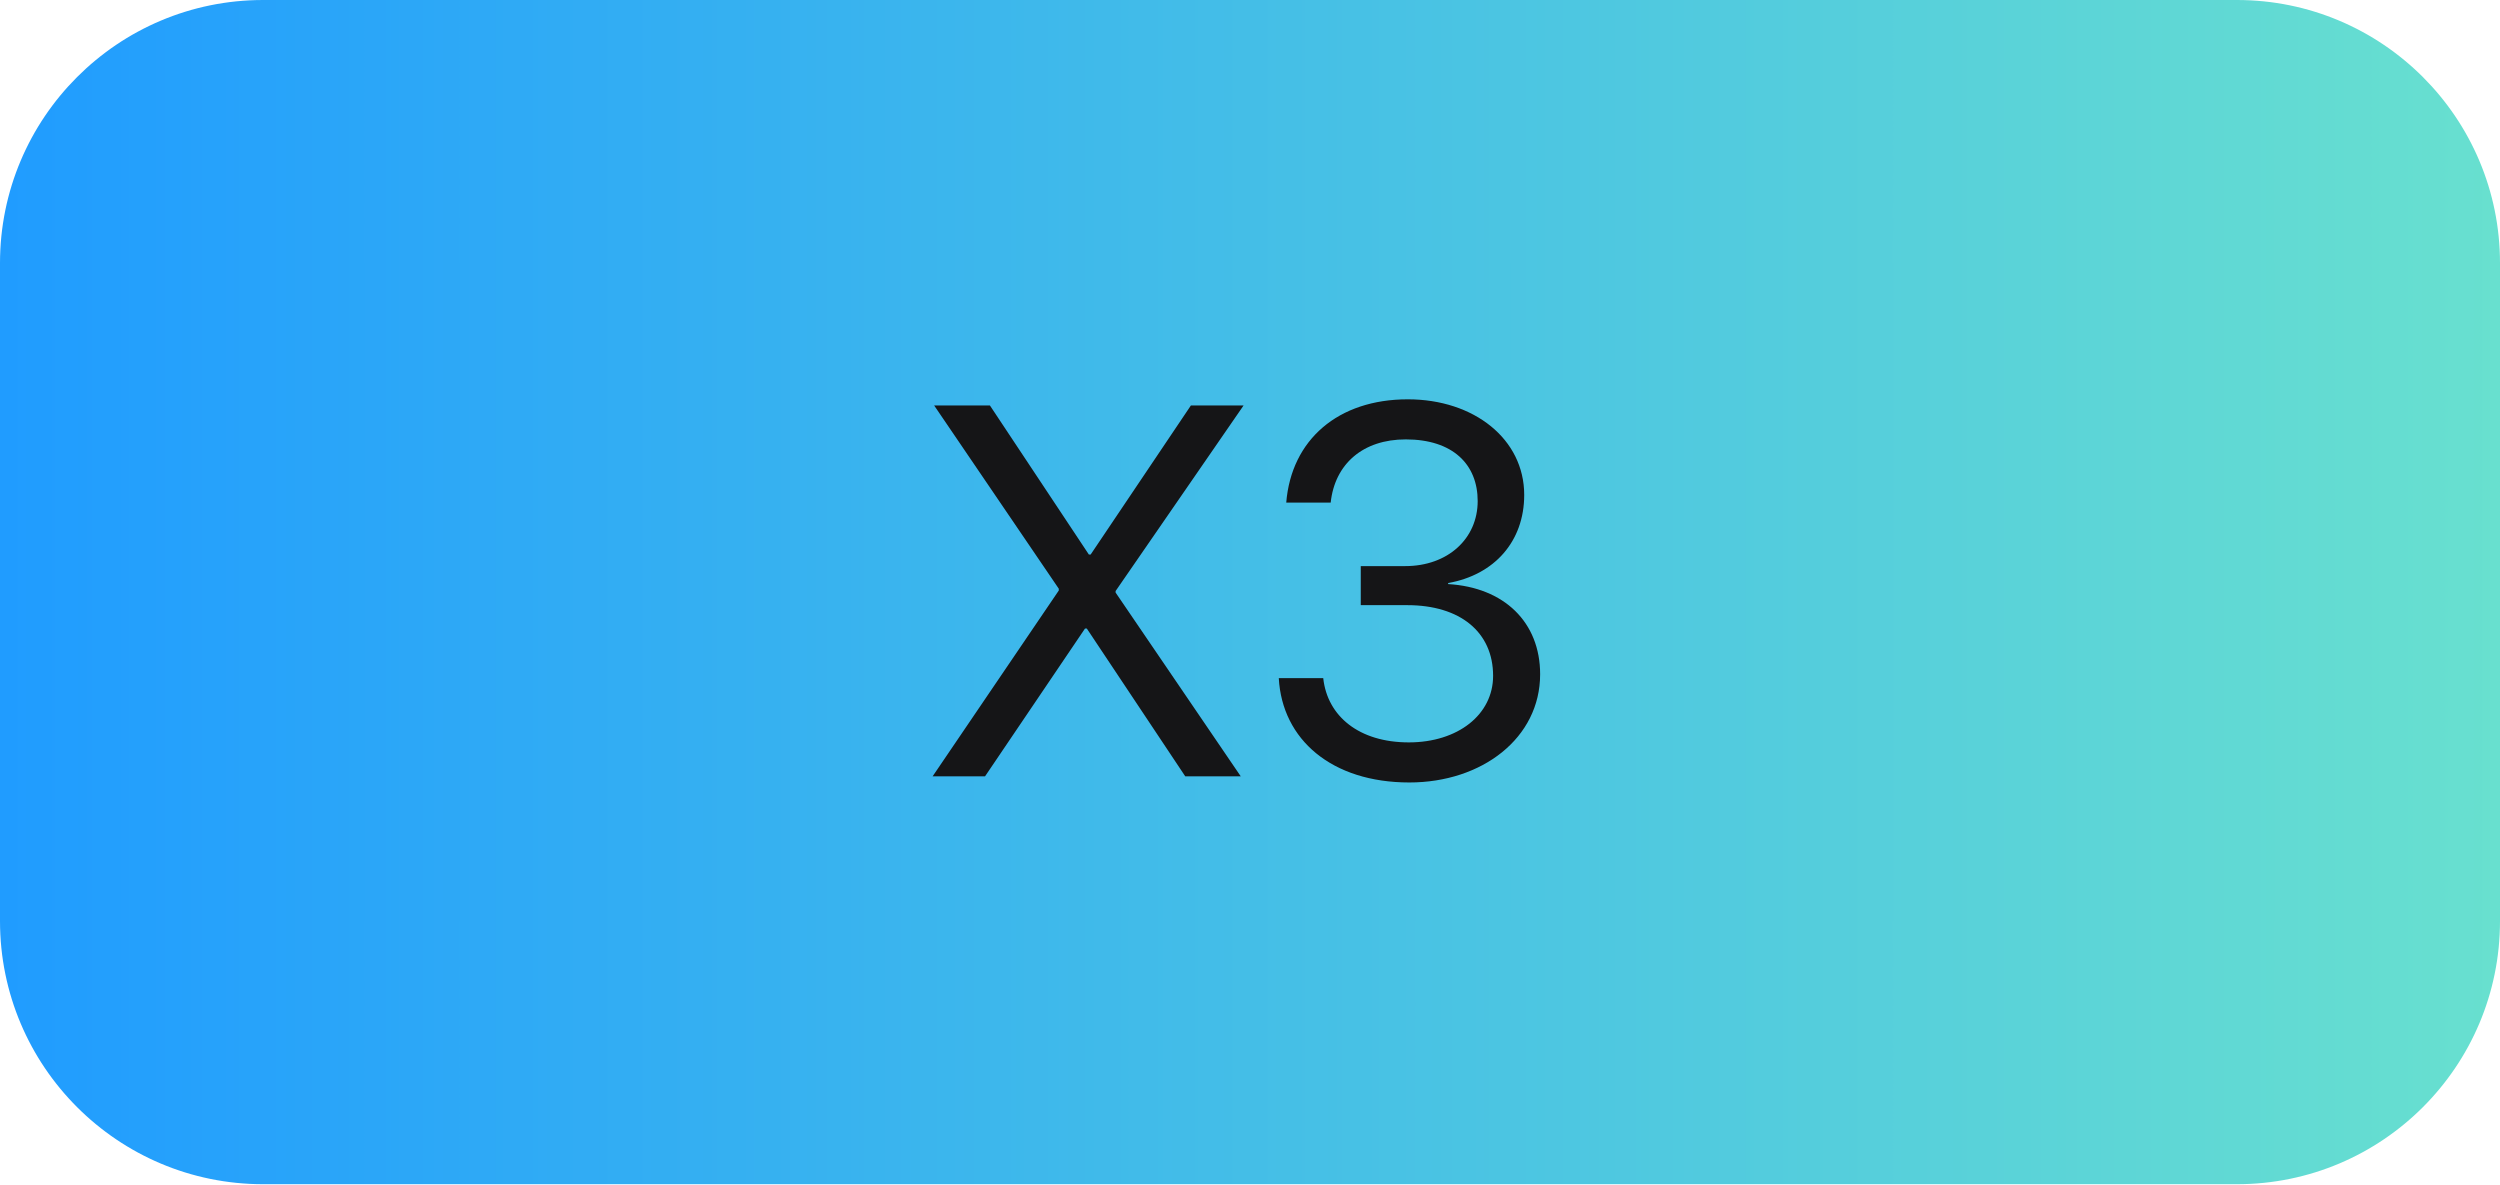
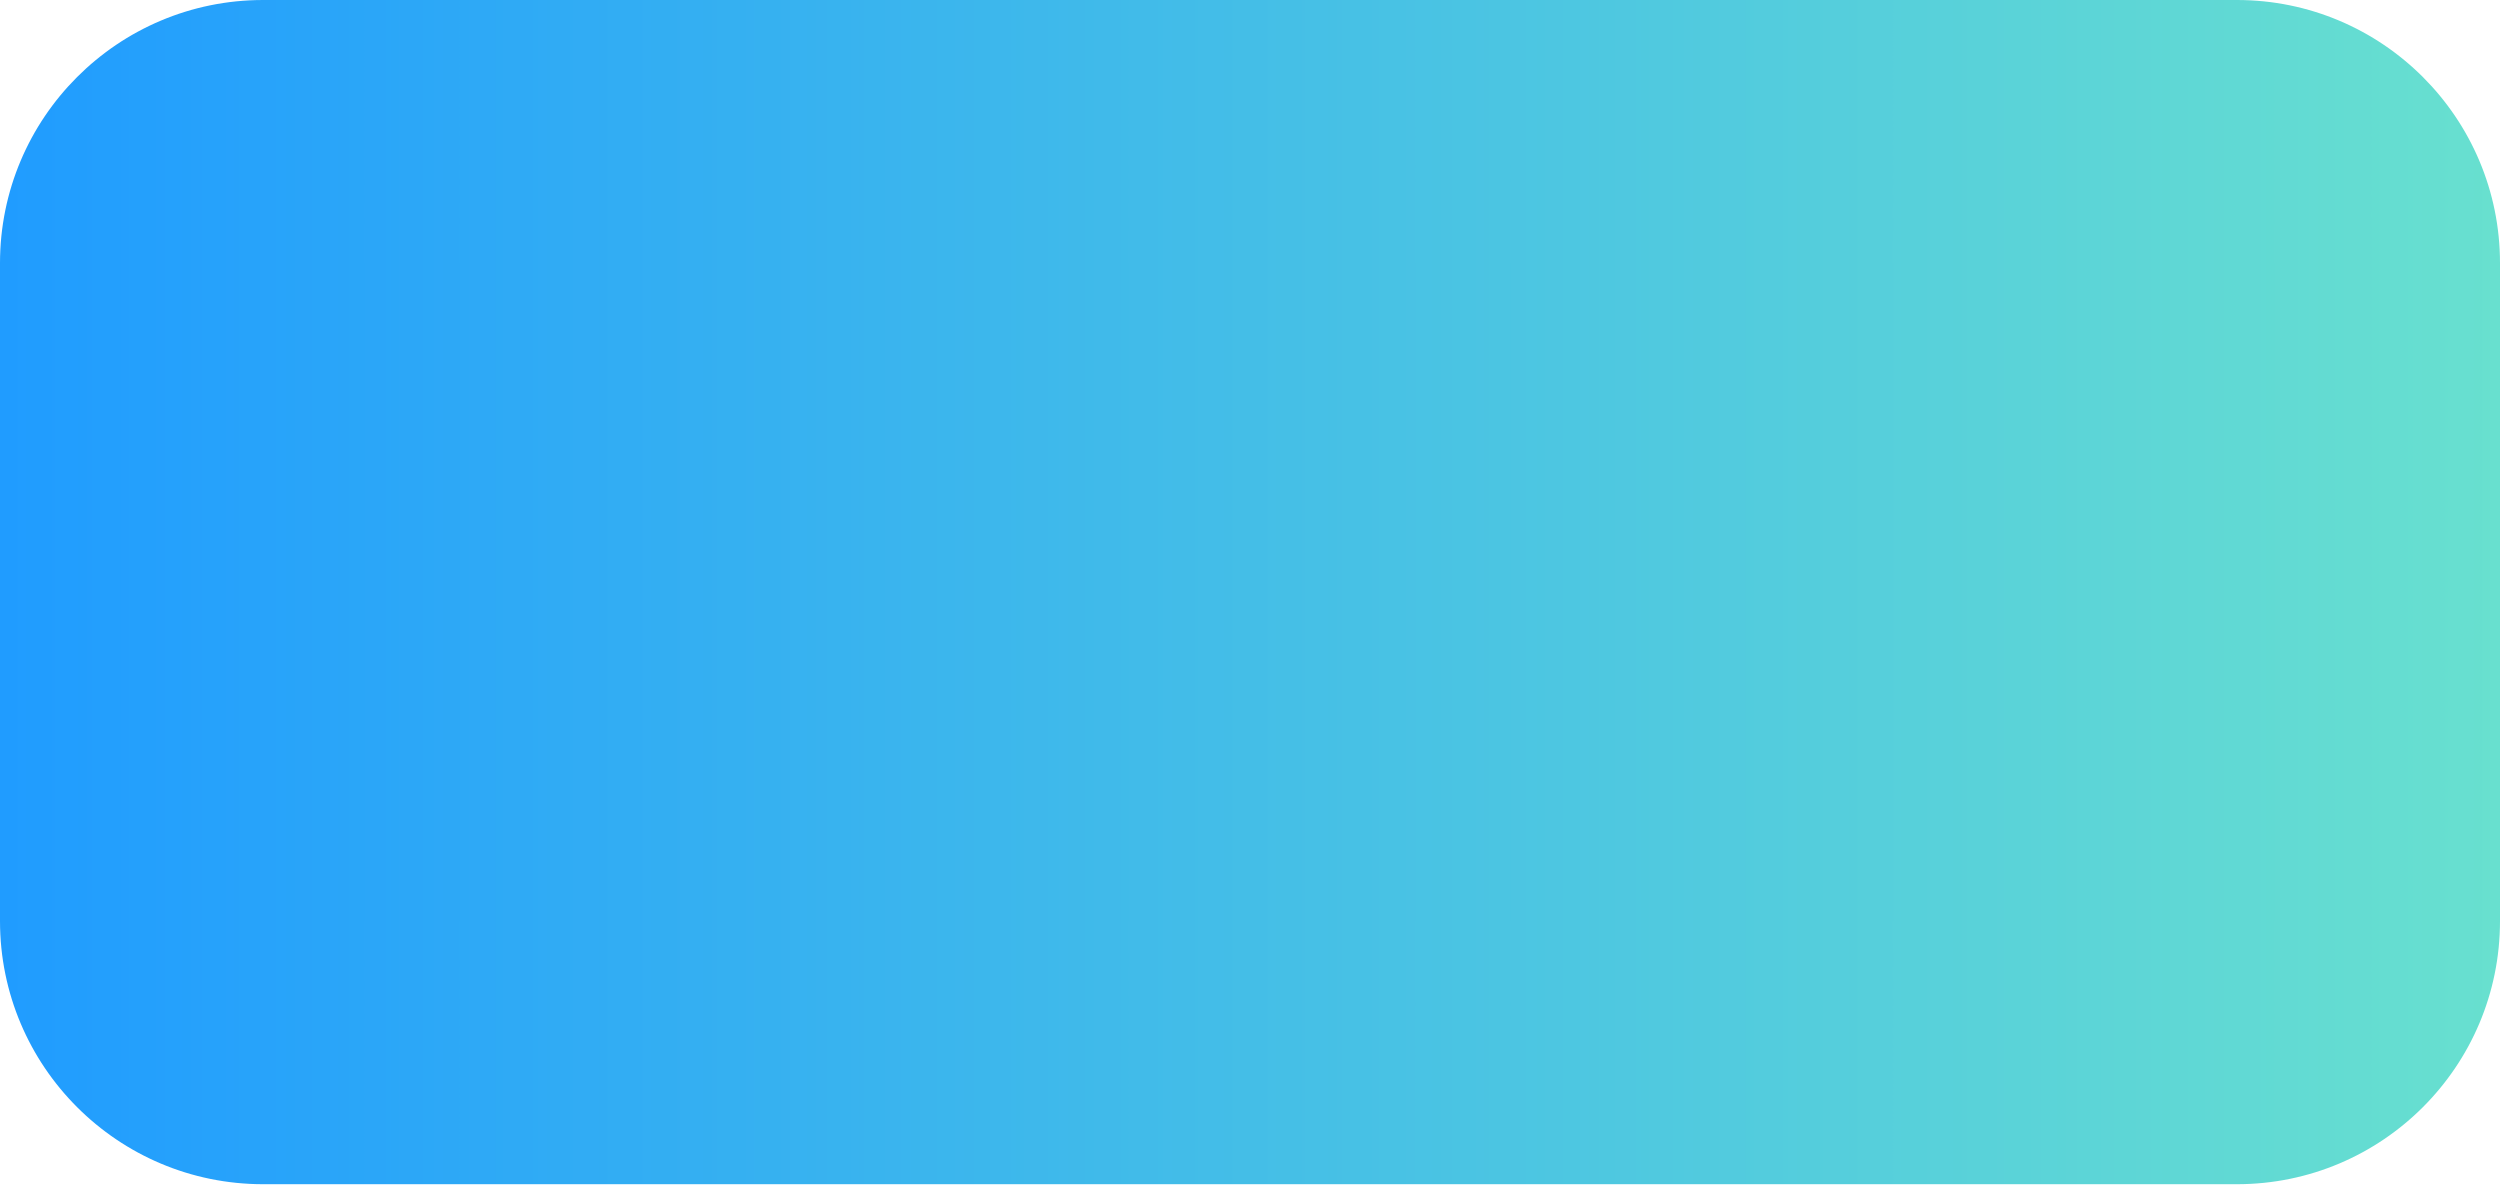
<svg xmlns="http://www.w3.org/2000/svg" width="95" height="45" viewBox="0 0 95 45" fill="none">
  <rect width="95" height="45" rx="10" fill="url(#paint0_linear_1582_277)" />
-   <path d="M35.44 29.5L40.234 22.439V22.371L35.498 15.408H37.617L41.377 21.072H41.445L45.254 15.408H47.256L42.393 22.459V22.518L47.148 29.5H45.039L41.299 23.885H41.23L37.432 29.5H35.44ZM51.709 22.996V21.512H53.398C55.02 21.512 56.152 20.467 56.152 19.041C56.152 17.645 55.205 16.697 53.418 16.697C51.797 16.697 50.723 17.625 50.566 19.1H48.877C49.072 16.707 50.85 15.174 53.496 15.174C56.016 15.174 57.92 16.688 57.92 18.807C57.92 20.574 56.787 21.844 55.029 22.156V22.195C57.158 22.322 58.525 23.641 58.525 25.623C58.525 28.045 56.318 29.734 53.555 29.734C50.605 29.734 48.721 28.104 48.594 25.77H50.283C50.44 27.215 51.641 28.211 53.535 28.211C55.4 28.211 56.738 27.156 56.738 25.682C56.738 24.021 55.488 22.996 53.477 22.996H51.709Z" fill="#151517" />
  <defs>
    <linearGradient id="paint0_linear_1582_277" x1="0" y1="22.5" x2="95" y2="22.5" gradientUnits="userSpaceOnUse">
      <stop stop-color="#209CFF" />
      <stop offset="1" stop-color="#68E0CF" />
    </linearGradient>
  </defs>
</svg>
